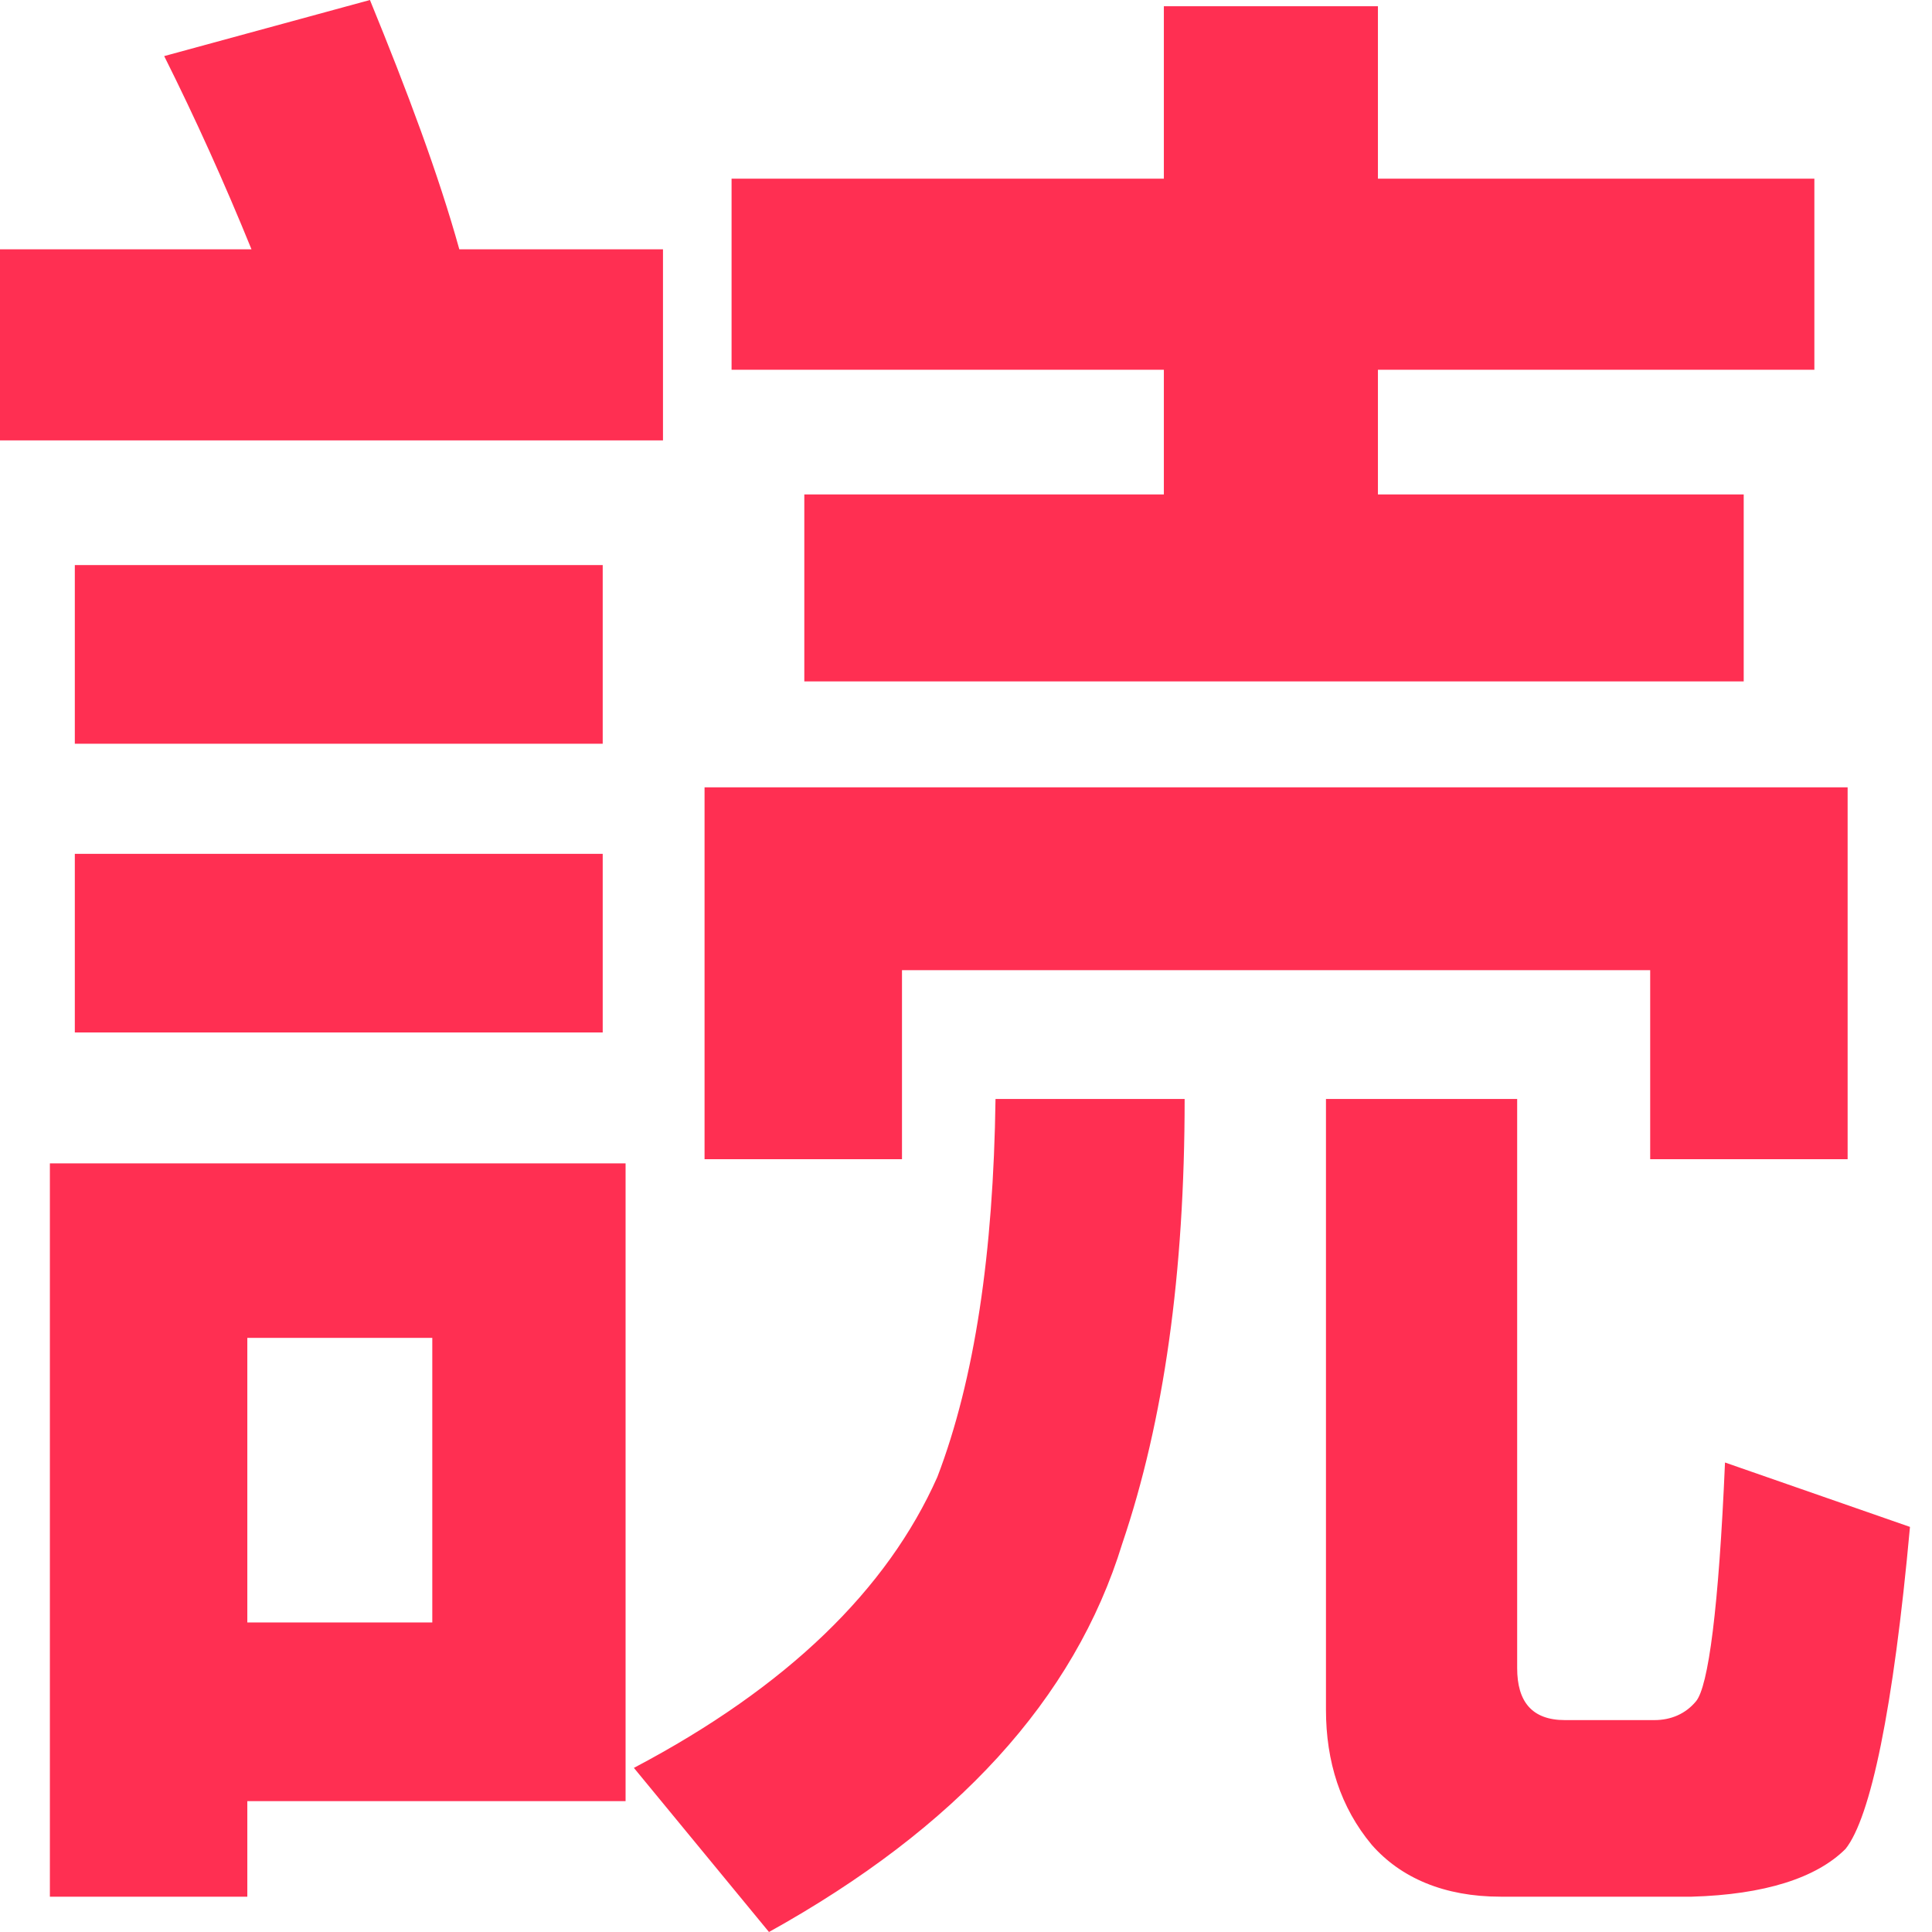
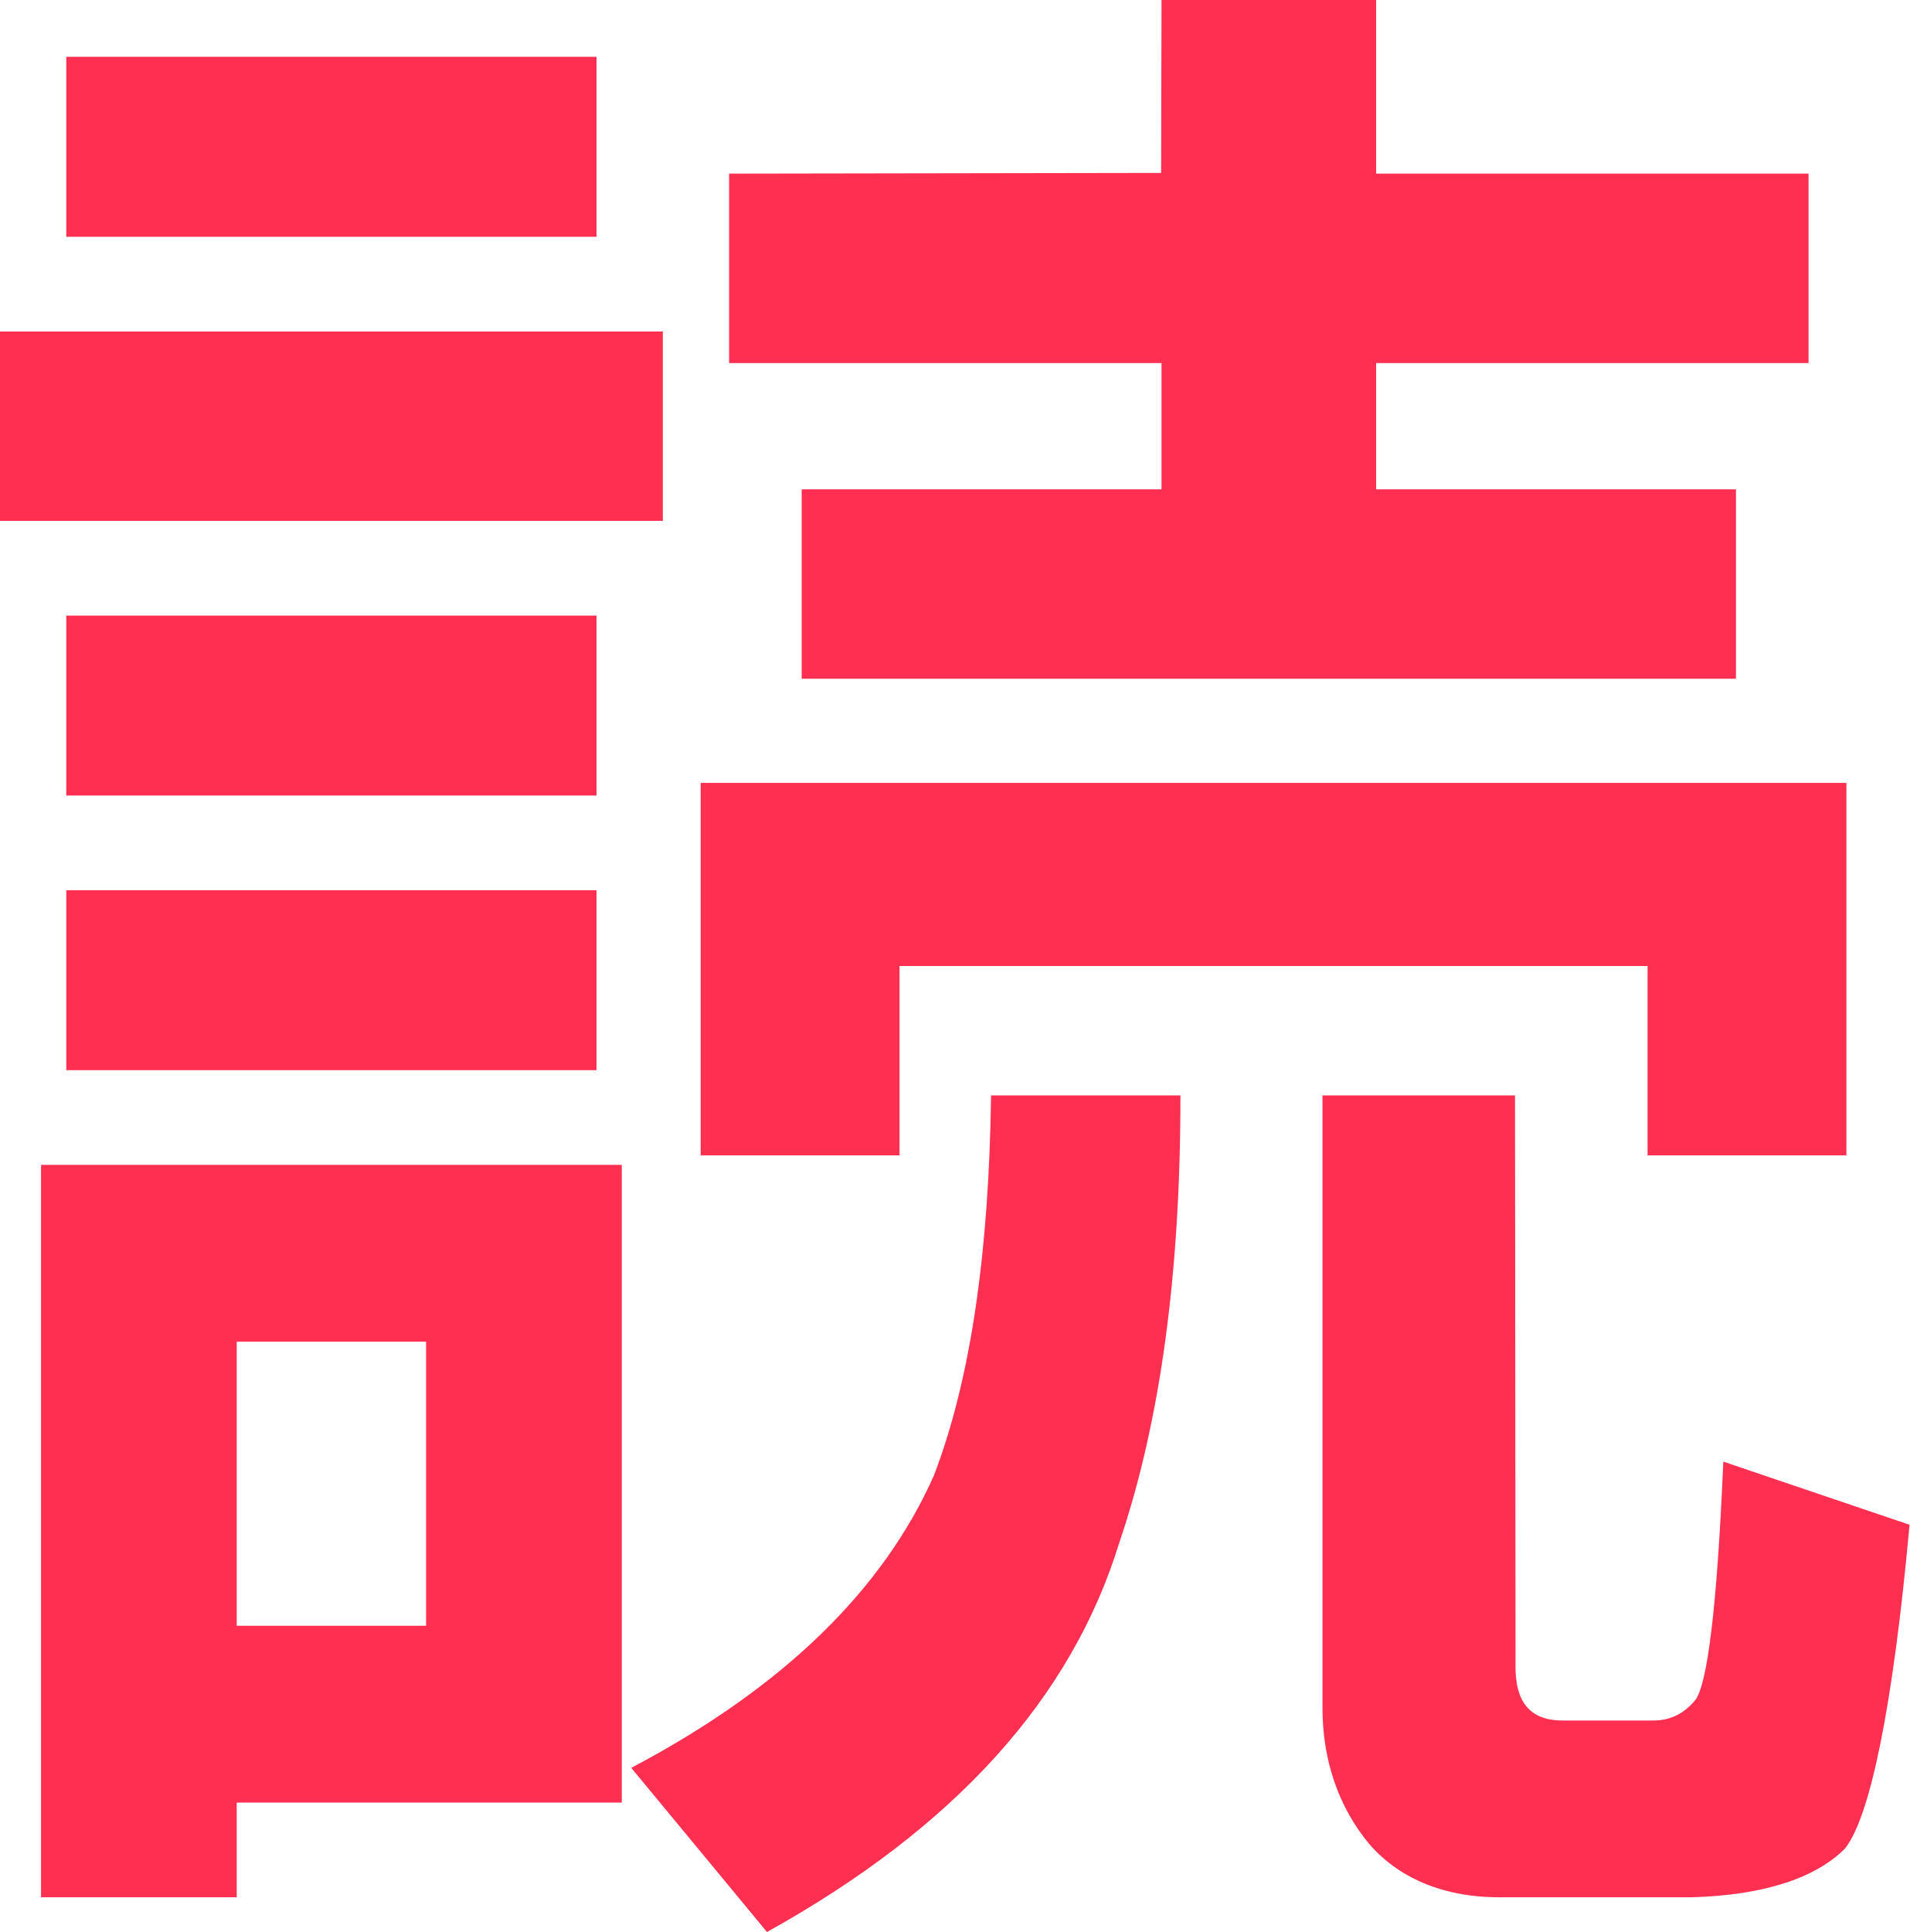
- <svg xmlns="http://www.w3.org/2000/svg" width="614" height="614" viewBox="0 0 614 614" version="1.1">
-   <g id="Page-1" stroke="none" stroke-width="1" fill="none" fill-rule="evenodd">
-     <path d="M210.7,139.966 L210.7,79.226 L145.971,79.226 C139.366,55.458 129.458,29.049 117.569,0 L52.18,17.826 C62.087,37.632 71.334,58.099 79.921,79.226 L1.13686838e-13,79.226 L1.13686838e-13,139.966 L210.7,139.966 Z M554.16,216.551 L554.16,157.131 L437.912,157.131 L437.912,117.518 L576.617,117.518 L576.617,56.778 L437.912,56.778 L437.912,1.981 L369.88,1.981 L369.88,56.778 L232.496,56.778 L232.496,117.518 L369.88,117.518 L369.88,157.131 L255.614,157.131 L255.614,216.551 L554.16,216.551 Z M191.545,236.357 L191.545,179.578 L23.778,179.578 L23.778,236.357 L191.545,236.357 Z M286.657,368.4 L286.657,308.32 L524.437,308.32 L524.437,368.4 L587.185,368.4 L587.185,250.222 L223.91,250.222 L223.91,368.4 L286.657,368.4 Z M191.545,328.127 L191.545,271.348 L23.778,271.348 L23.778,328.127 L191.545,328.127 Z M244.385,614 C303.83,580.989 341.479,540.056 356.67,490.54 C369.88,451.587 376.485,404.712 376.485,349.254 L316.38,349.254 C315.719,398.11 309.775,438.383 297.886,469.413 C282.034,505.065 250.33,536.095 201.453,561.843 L244.385,614 Z M537.647,602.776 C560.765,602.116 577.277,596.834 586.524,587.591 C594.45,577.688 601.716,543.357 607,485.258 L548.215,464.791 C546.234,511.006 542.931,536.095 538.968,540.716 C535.666,544.677 531.042,546.658 525.758,546.658 L497.357,546.658 C486.789,546.658 482.165,540.716 482.165,530.153 L482.165,349.254 L421.399,349.254 L421.399,543.357 C421.399,559.862 426.023,574.387 435.93,586.271 C445.177,596.834 459.048,602.776 476.881,602.776 L537.647,602.776 Z M78.6,602.776 L78.6,572.406 L198.811,572.406 L198.811,369.72 L15.852,369.72 L15.852,602.776 L78.6,602.776 Z M137.384,515.628 L78.6,515.628 L78.6,425.178 L137.384,425.178 L137.384,515.628 Z" id="読" fill="#FF2F52" fill-rule="nonzero" />
+ <svg xmlns="http://www.w3.org/2000/svg" width="605px" height="612px" viewBox="0 0 605 612" version="1.1">
+   <g stroke="none" stroke-width="1" fill="none" fill-rule="evenodd">
+     <path d="M75,601 L75,571 L197,571 L197,369 L13,369 L13,601 L75,601 Z M135,515 L75,515 L75,425 L135,425 L135,515 Z M189,339 L189,282 L21,282 L21,339 L189,339 Z M189,252 L189,195 L21,195 L21,252 L189,252 Z M210,165 L210,105 L0,105 L0,165 L210,165 Z M189,75 L189,18 L21,18 L21,75 L189,75 Z M550,215 L550,155 L436,155 L436,115 L573,115 L573,55 L436,55 L436,0 L368,0 L367.88,54.778 L231,55 L231,115 L368,115 L368,155 L254,155 L254,215 L550,215 Z M374,347 C374,402.458 367.88,449.587 354.67,488.54 C339.479,538.056 302.445,578.989 243,612 L200,560 C248.877,534.252 280.034,503.065 295.886,467.413 C307.775,436.383 313.339,395.856 314,347 Z M480,347 L480.165,528.153 C480.165,538.716 484.432,545 495,545 L524,545 C529.284,545 533.666,542.677 536.968,538.716 C540.931,534.095 544.018,509.215 546,463 L605,483 C599.716,541.099 592.45,575.688 584.524,585.591 C575.277,594.834 559.118,600.34 536,601 L475,601 C457.166,601 443.177,594.834 433.93,584.271 C424.023,572.387 419,557.505 419,541 L419,347 L480,347 Z M585,248 L585,366 L522,366 L522,306 L285,306 L285,366 L222,366 L222,248 L585,248 Z" fill="#FF2F52" fill-rule="nonzero" />
  </g>
</svg>
